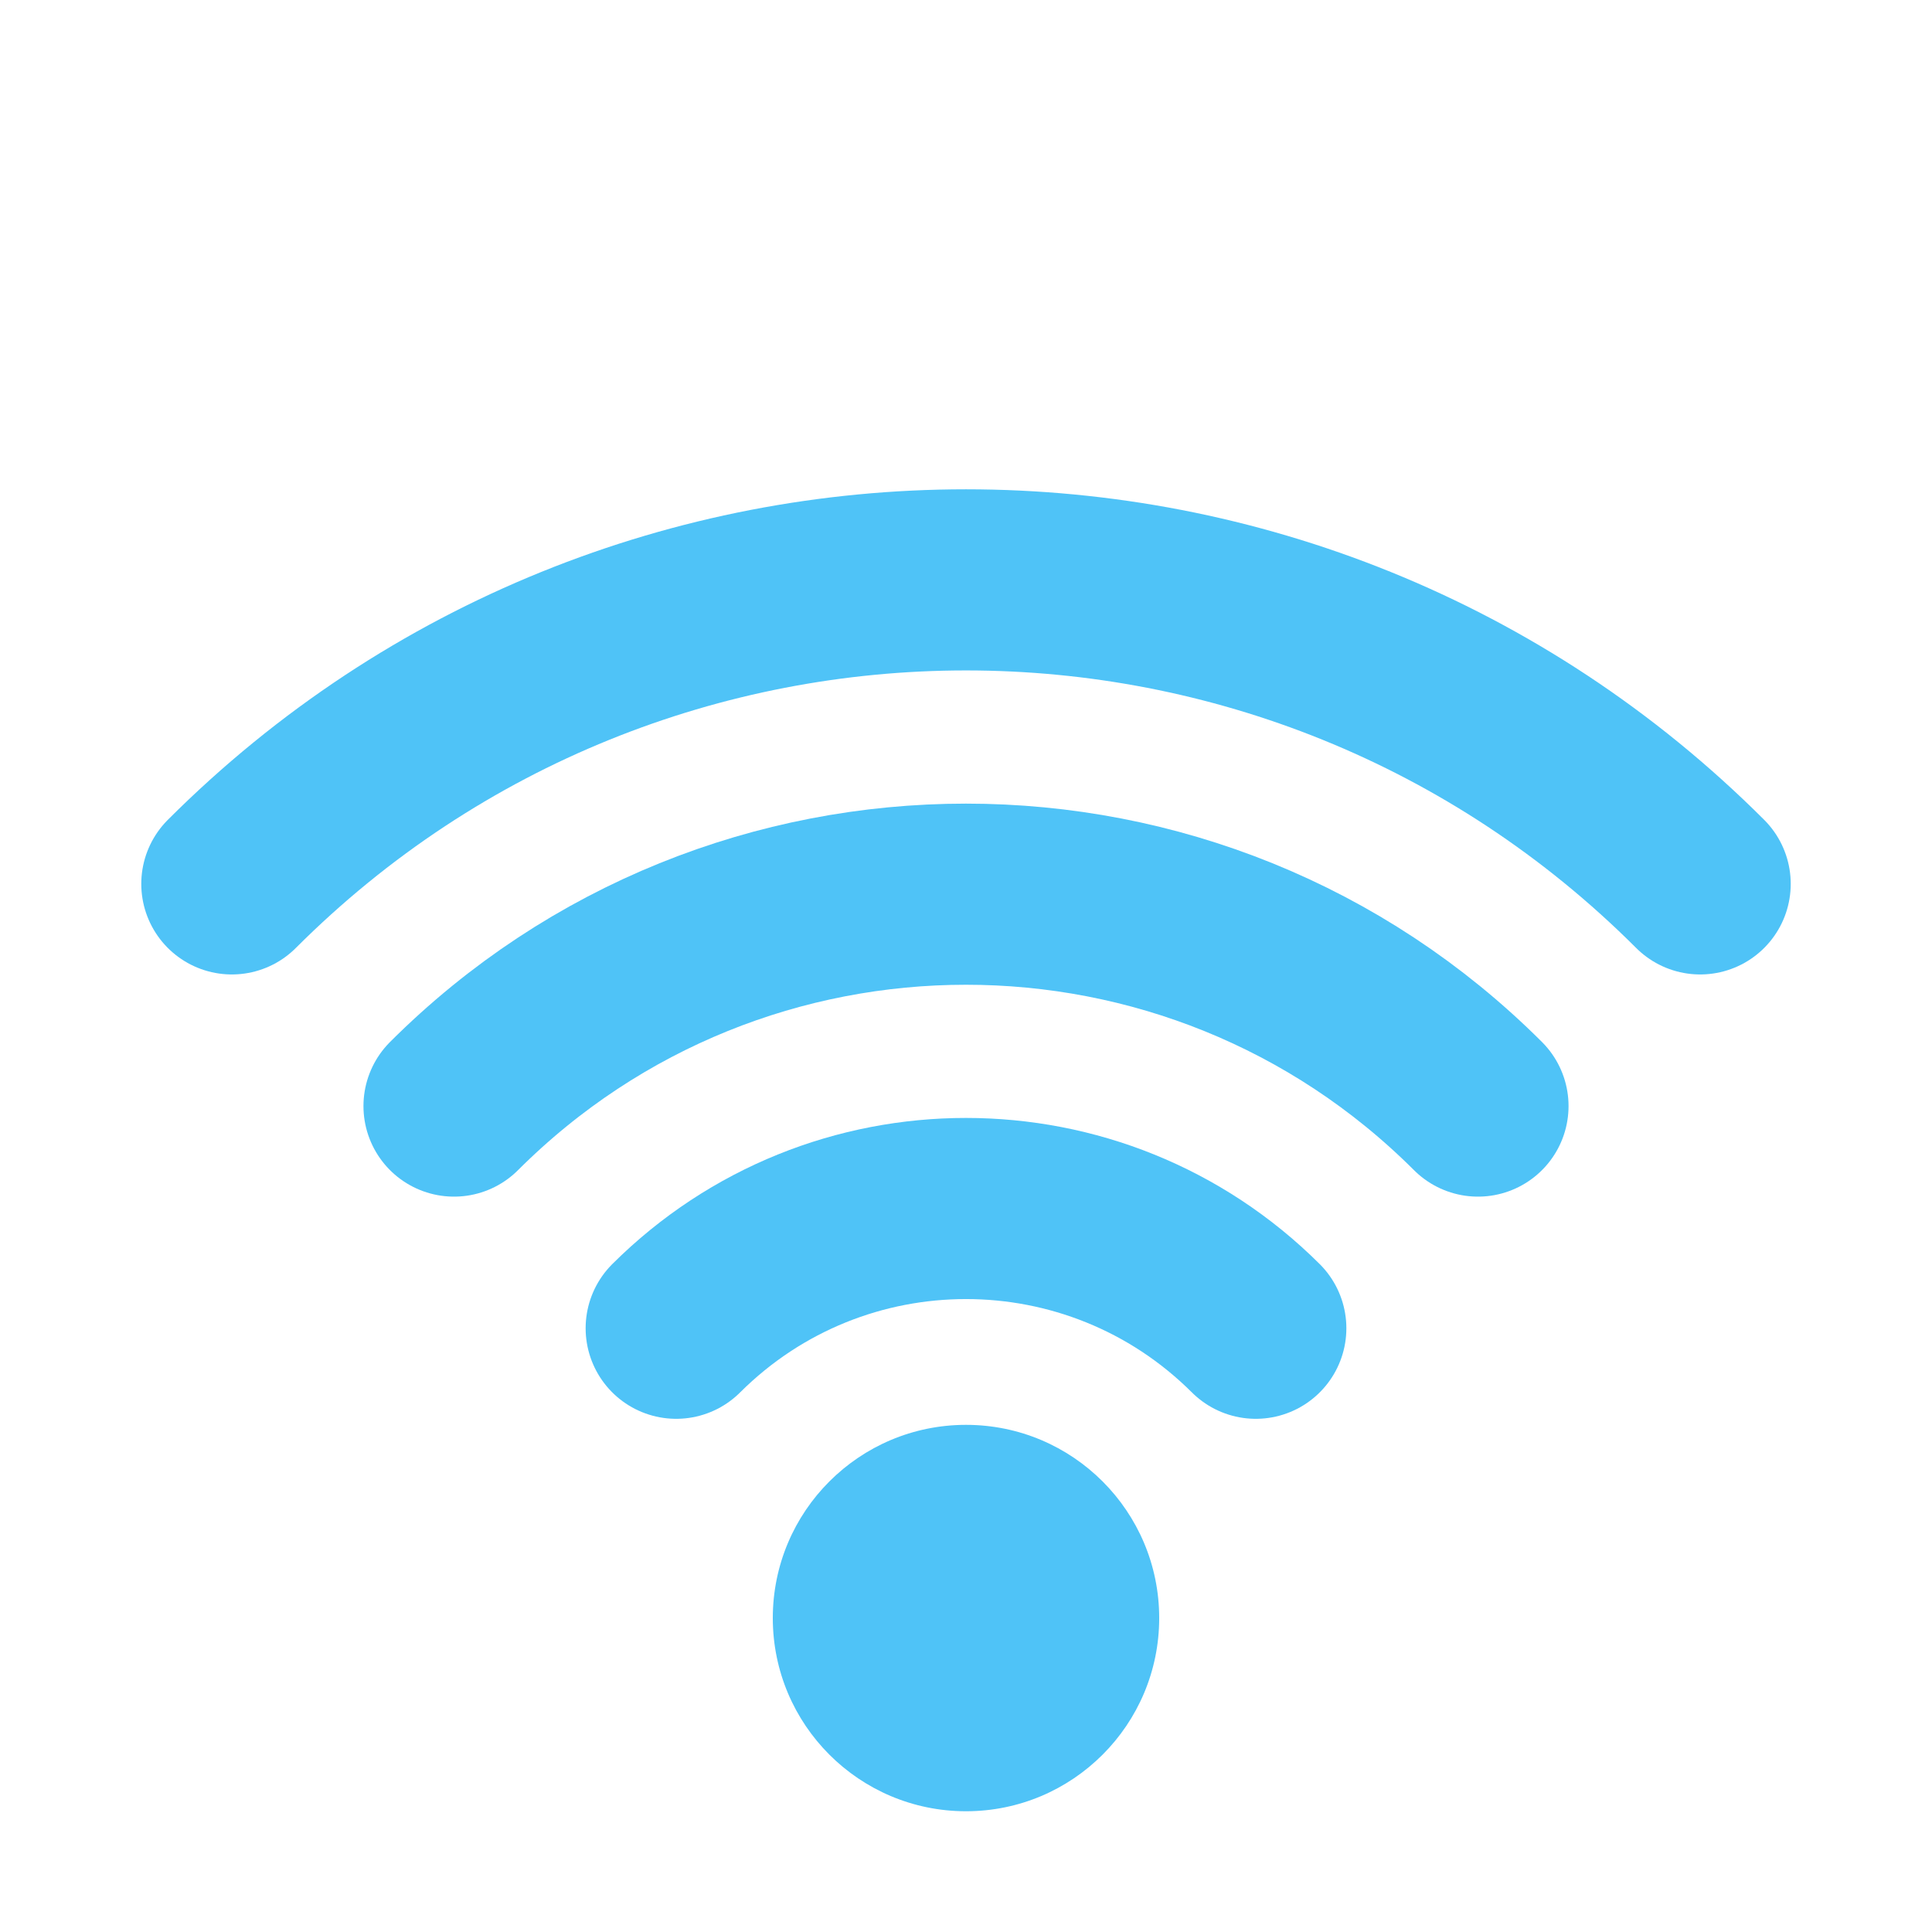
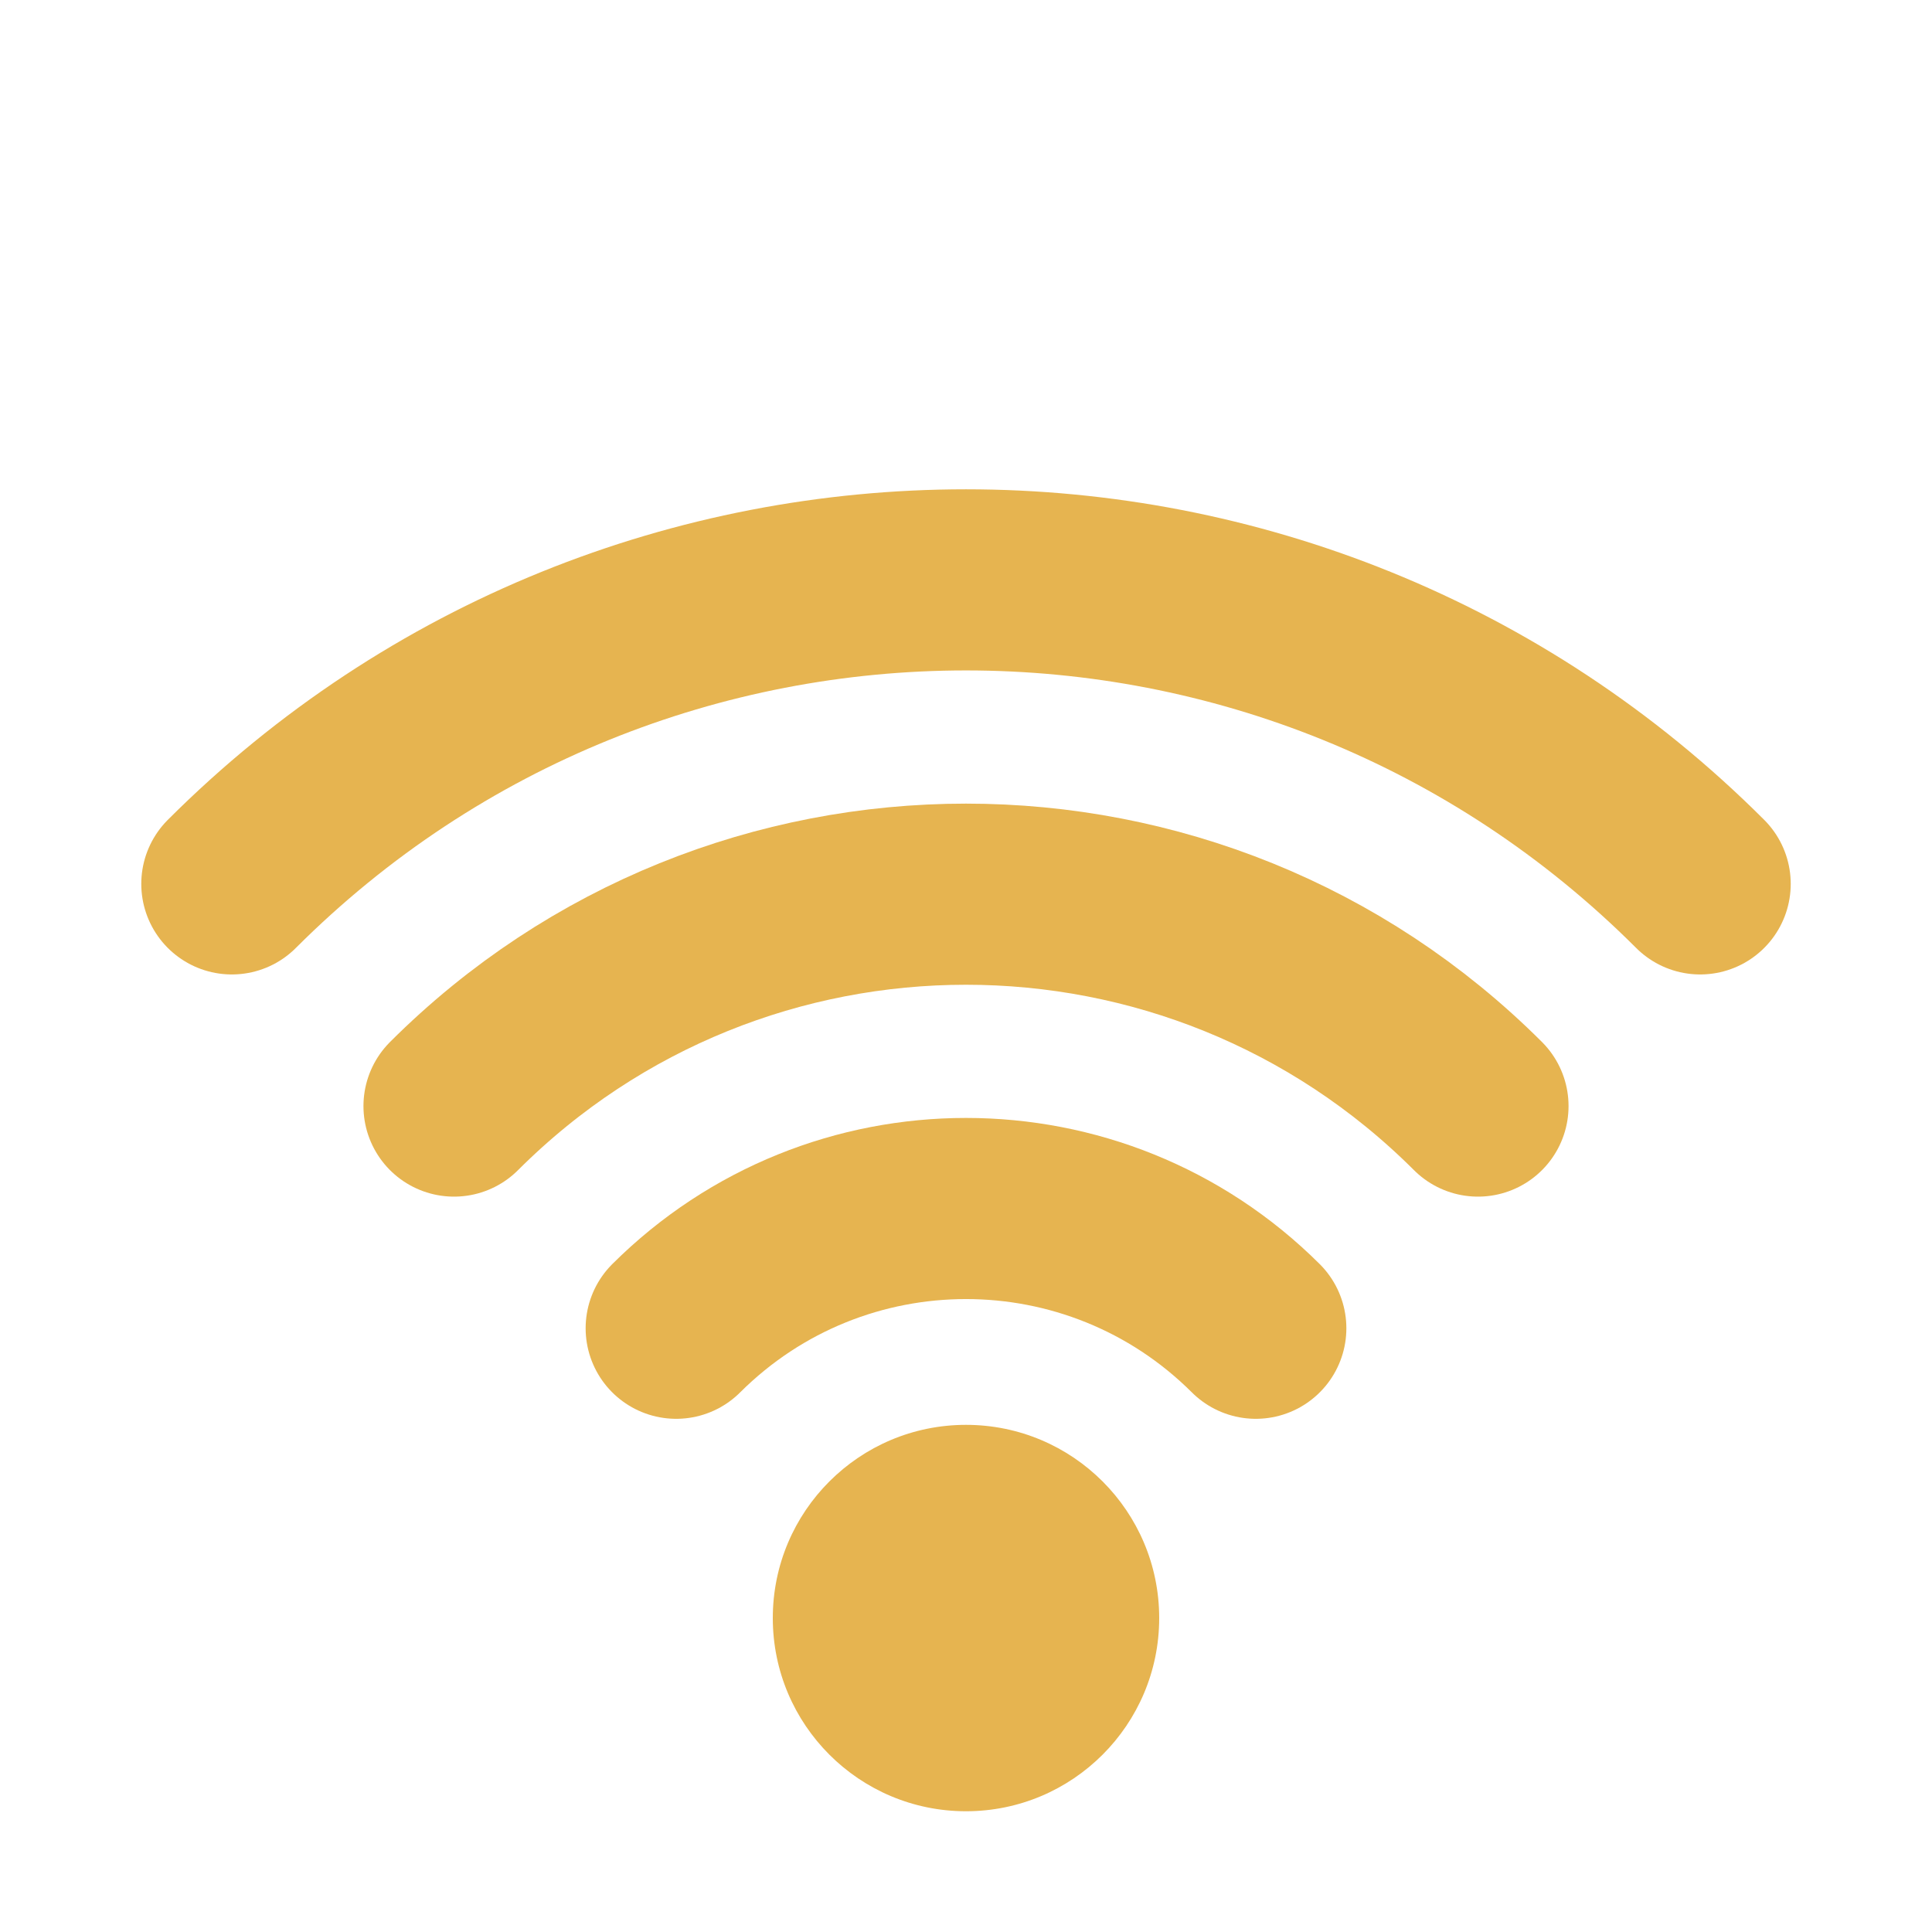
<svg xmlns="http://www.w3.org/2000/svg" width="16" height="16" viewBox="0 0 16 16">
-   <g fill="none" stroke="#4fc3f7" stroke-width="1.5" stroke-linecap="round">
+   <g fill="none" stroke="#e6b450" stroke-width="1.5" stroke-linecap="round">
    <path d="M5.60,11.00 A3.40,3.40 0 0 1 10.40,11.00" />
    <path d="M3.76,9.16 A6.00,6.00 0 0 1 12.24,9.16" />
    <path d="M1.92,7.32 A8.60,8.60 0 0 1 14.08,7.32" />
  </g>
-   <circle cx="8" cy="13.4" r="1.6" fill="#4fc3f7" />
+   <circle cx="8" cy="13.4" r="1.6" fill="#e6b450" />
</svg>
